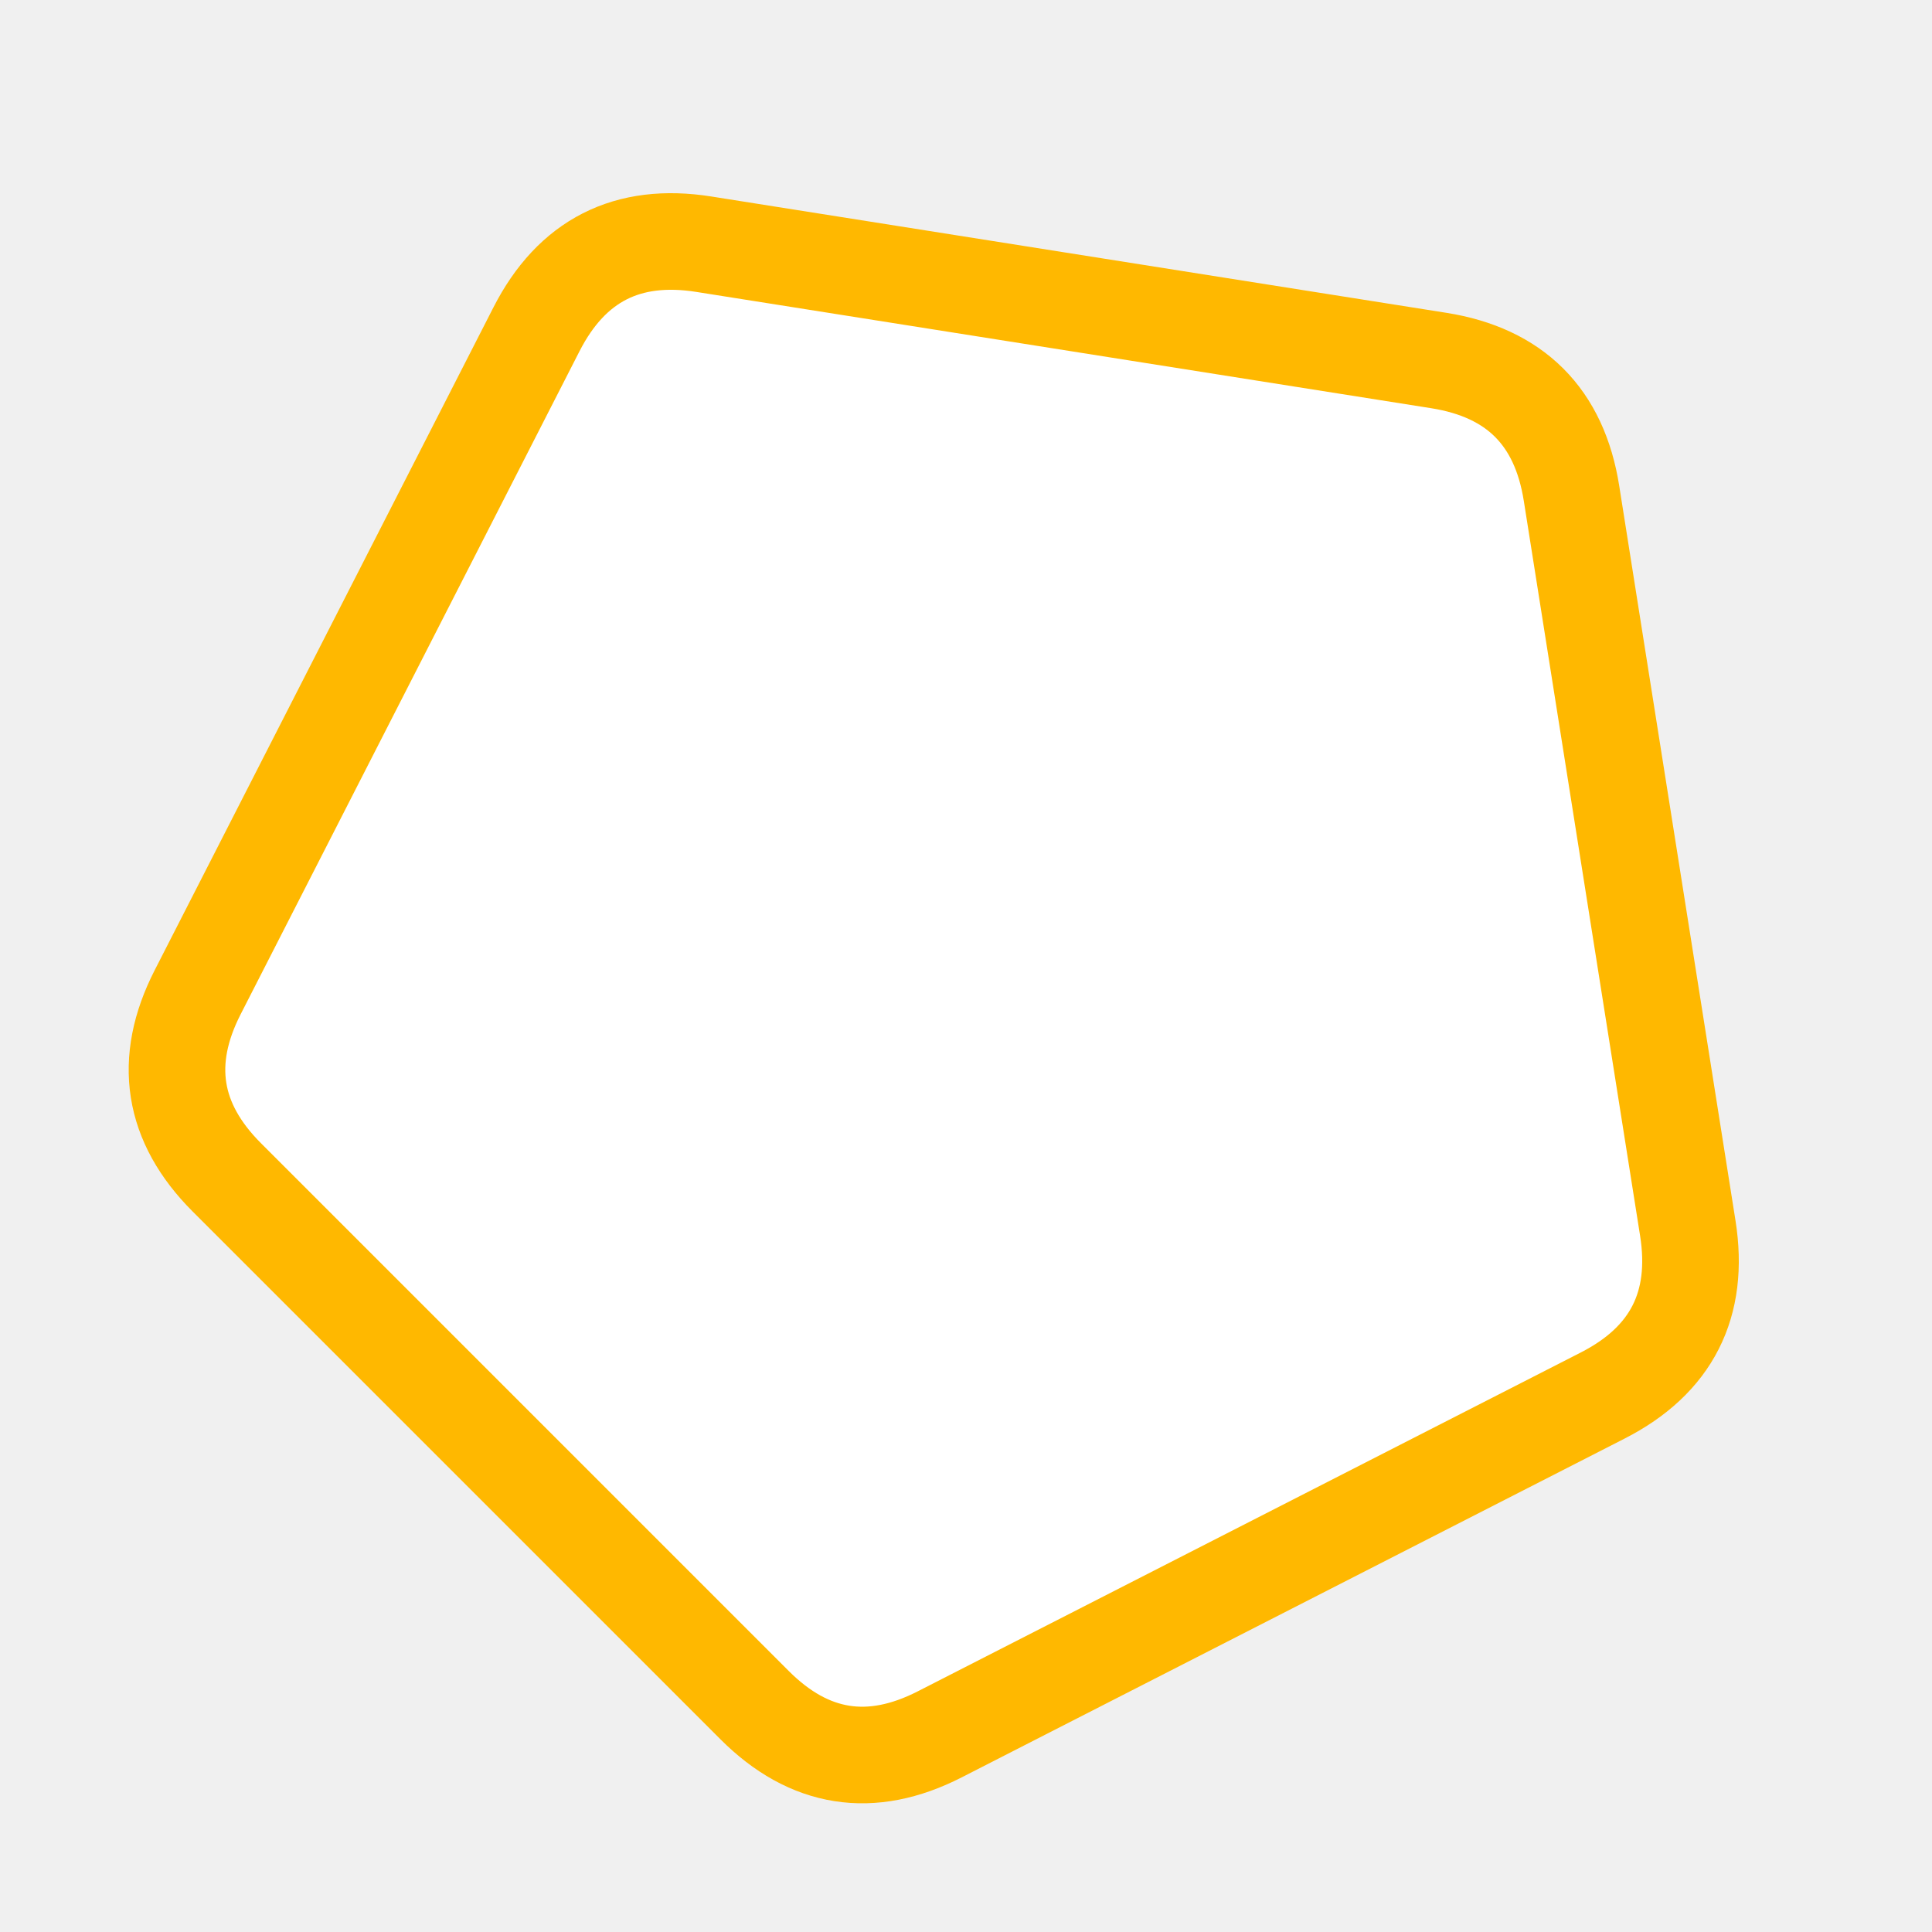
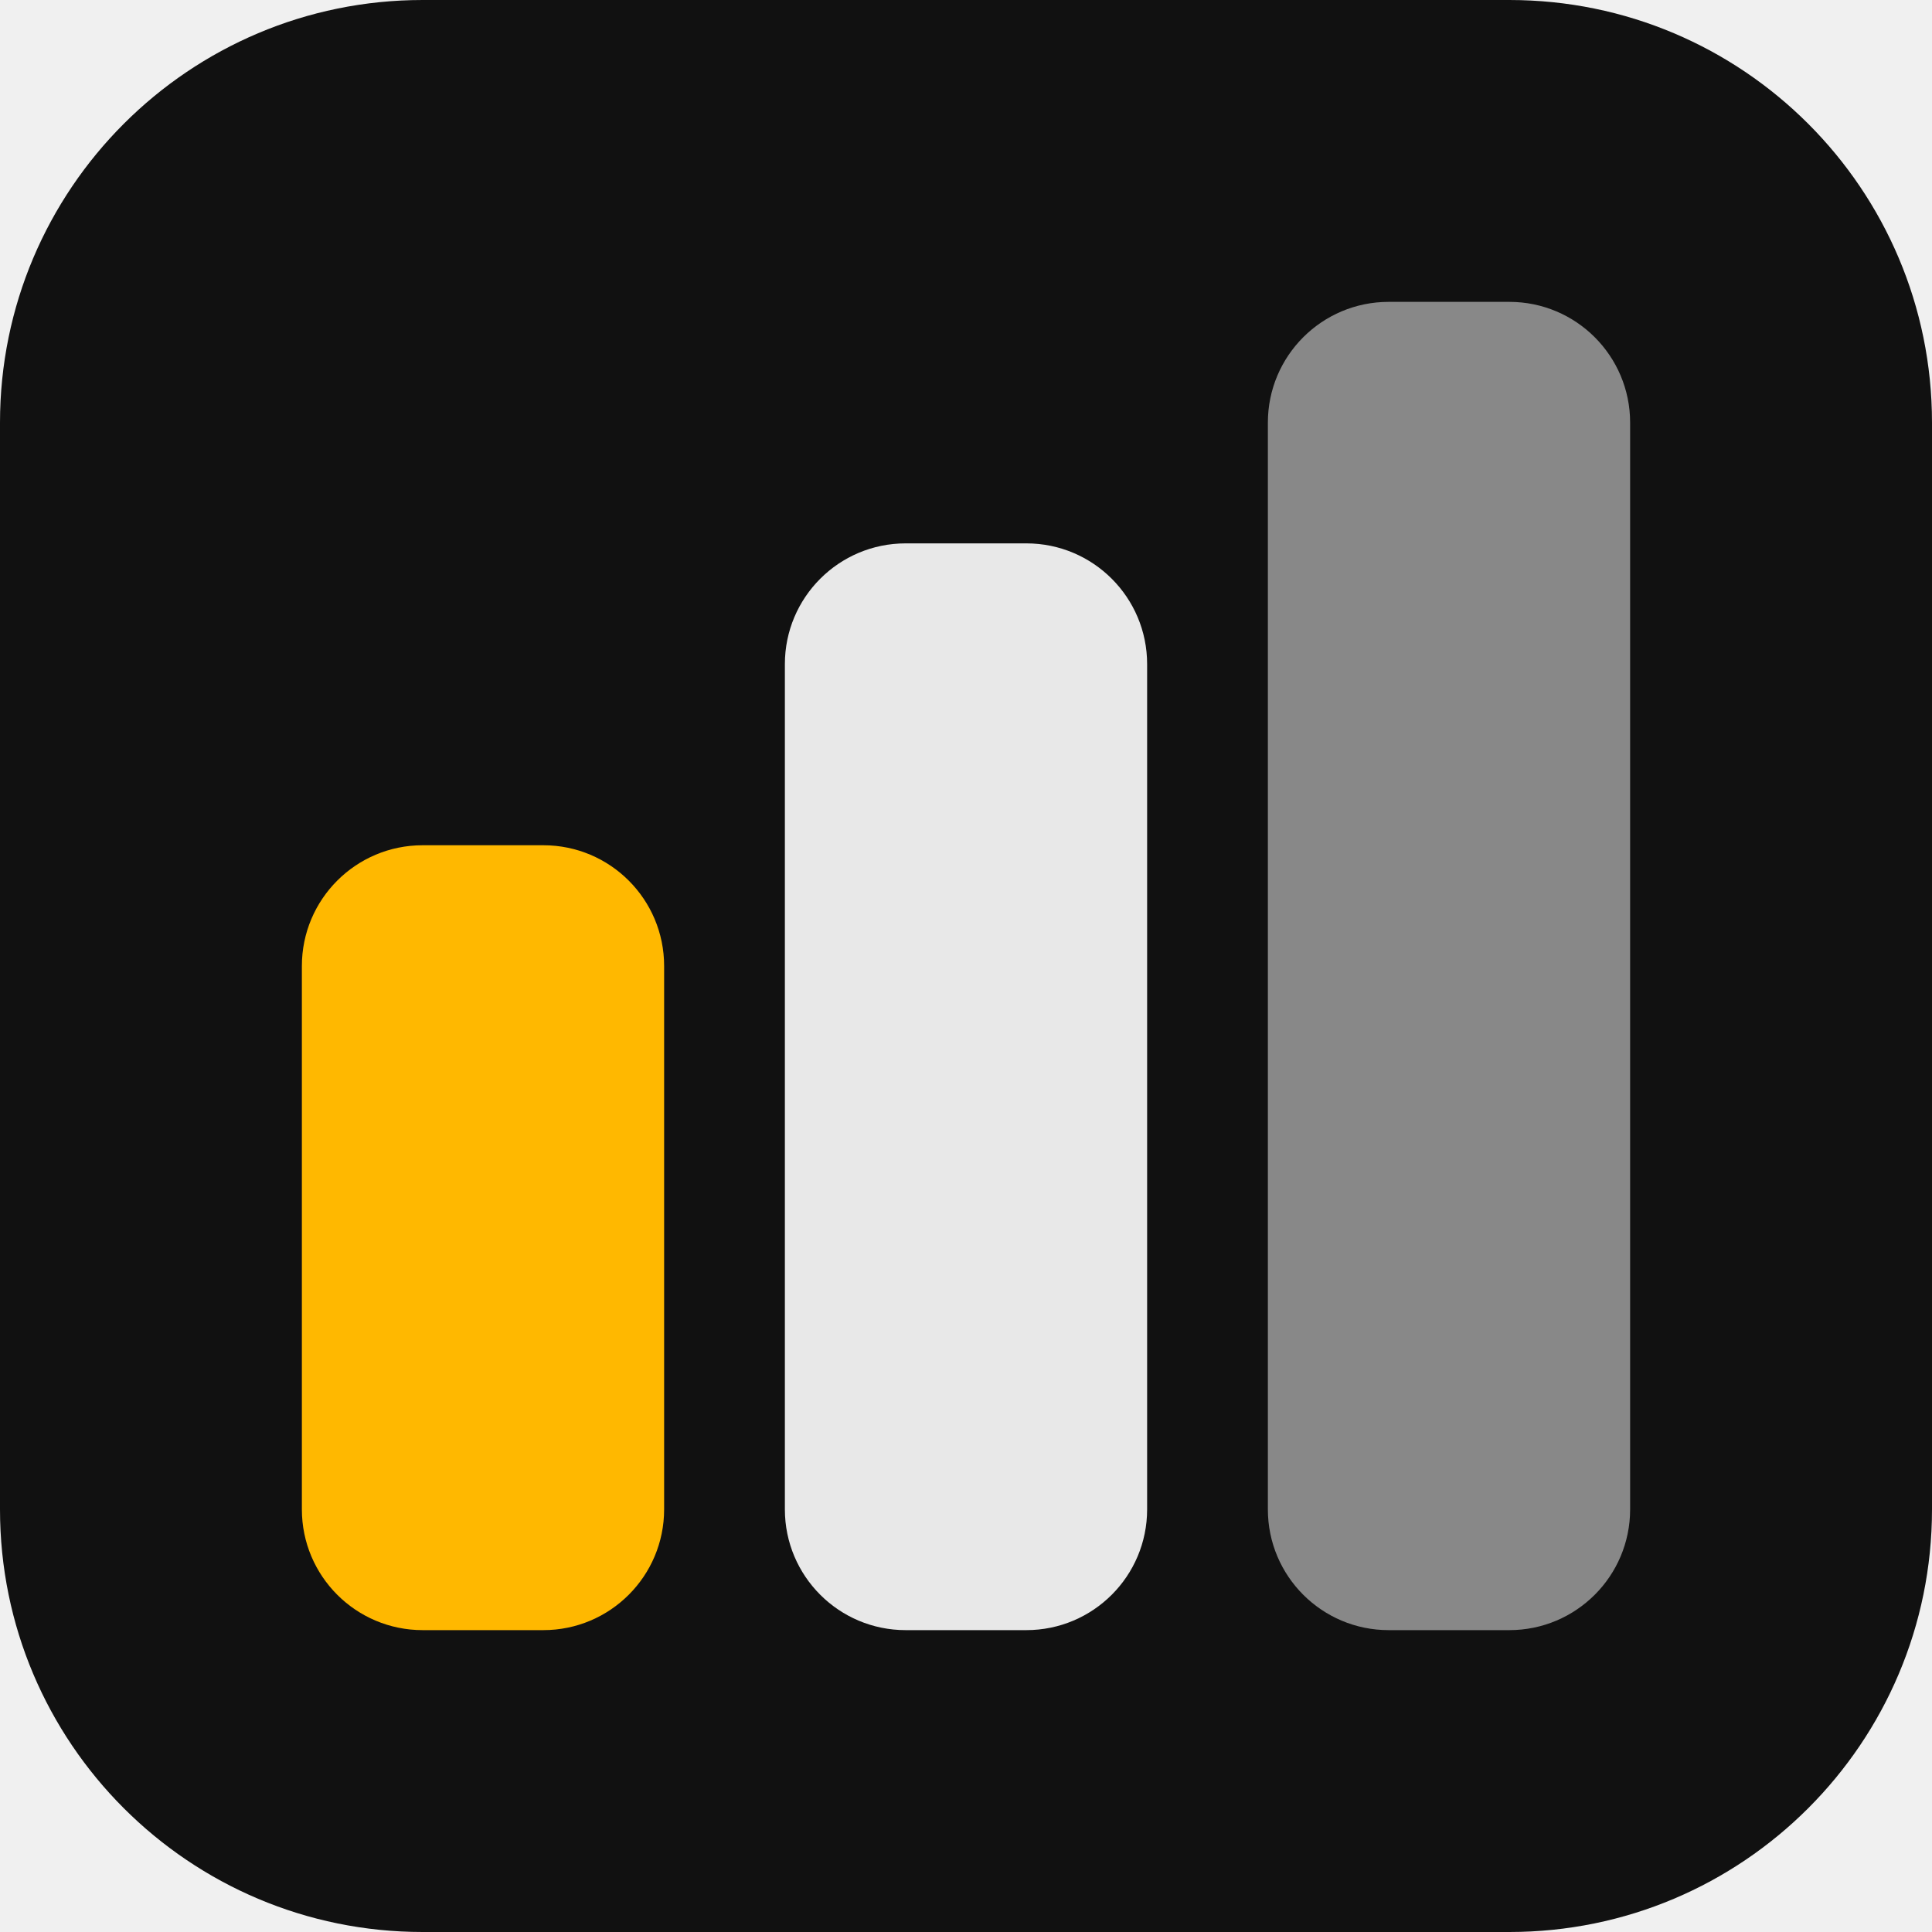
- <svg xmlns="http://www.w3.org/2000/svg" viewBox="0 0 100 100">
-   <path d="M27.77,17.04 Q30.5,11.7 36.43,12.64 L74.47,18.66 Q80.4,19.6 81.34,25.53 L87.36,63.57 Q88.3,69.5 82.96,72.23 L48.64,89.77 Q43.3,92.5 39.06,88.26 L11.74,60.94 Q7.5,56.7 10.23,51.36 Z" fill="white" stroke="#FFB800" stroke-width="5" />
+ <svg xmlns="http://www.w3.org/2000/svg" viewBox="0 0 32 32">
+   <rect width="32" height="32" rx="7" fill="#111" />
+   <rect x="5" y="14" width="6" height="13" rx="2" fill="#FFB800" />
+   <rect x="13" y="9" width="6" height="18" rx="2" fill="#fff" opacity="0.9" />
+   <rect x="21" y="5" width="6" height="22" rx="2" fill="#fff" opacity="0.5" />
</svg>
